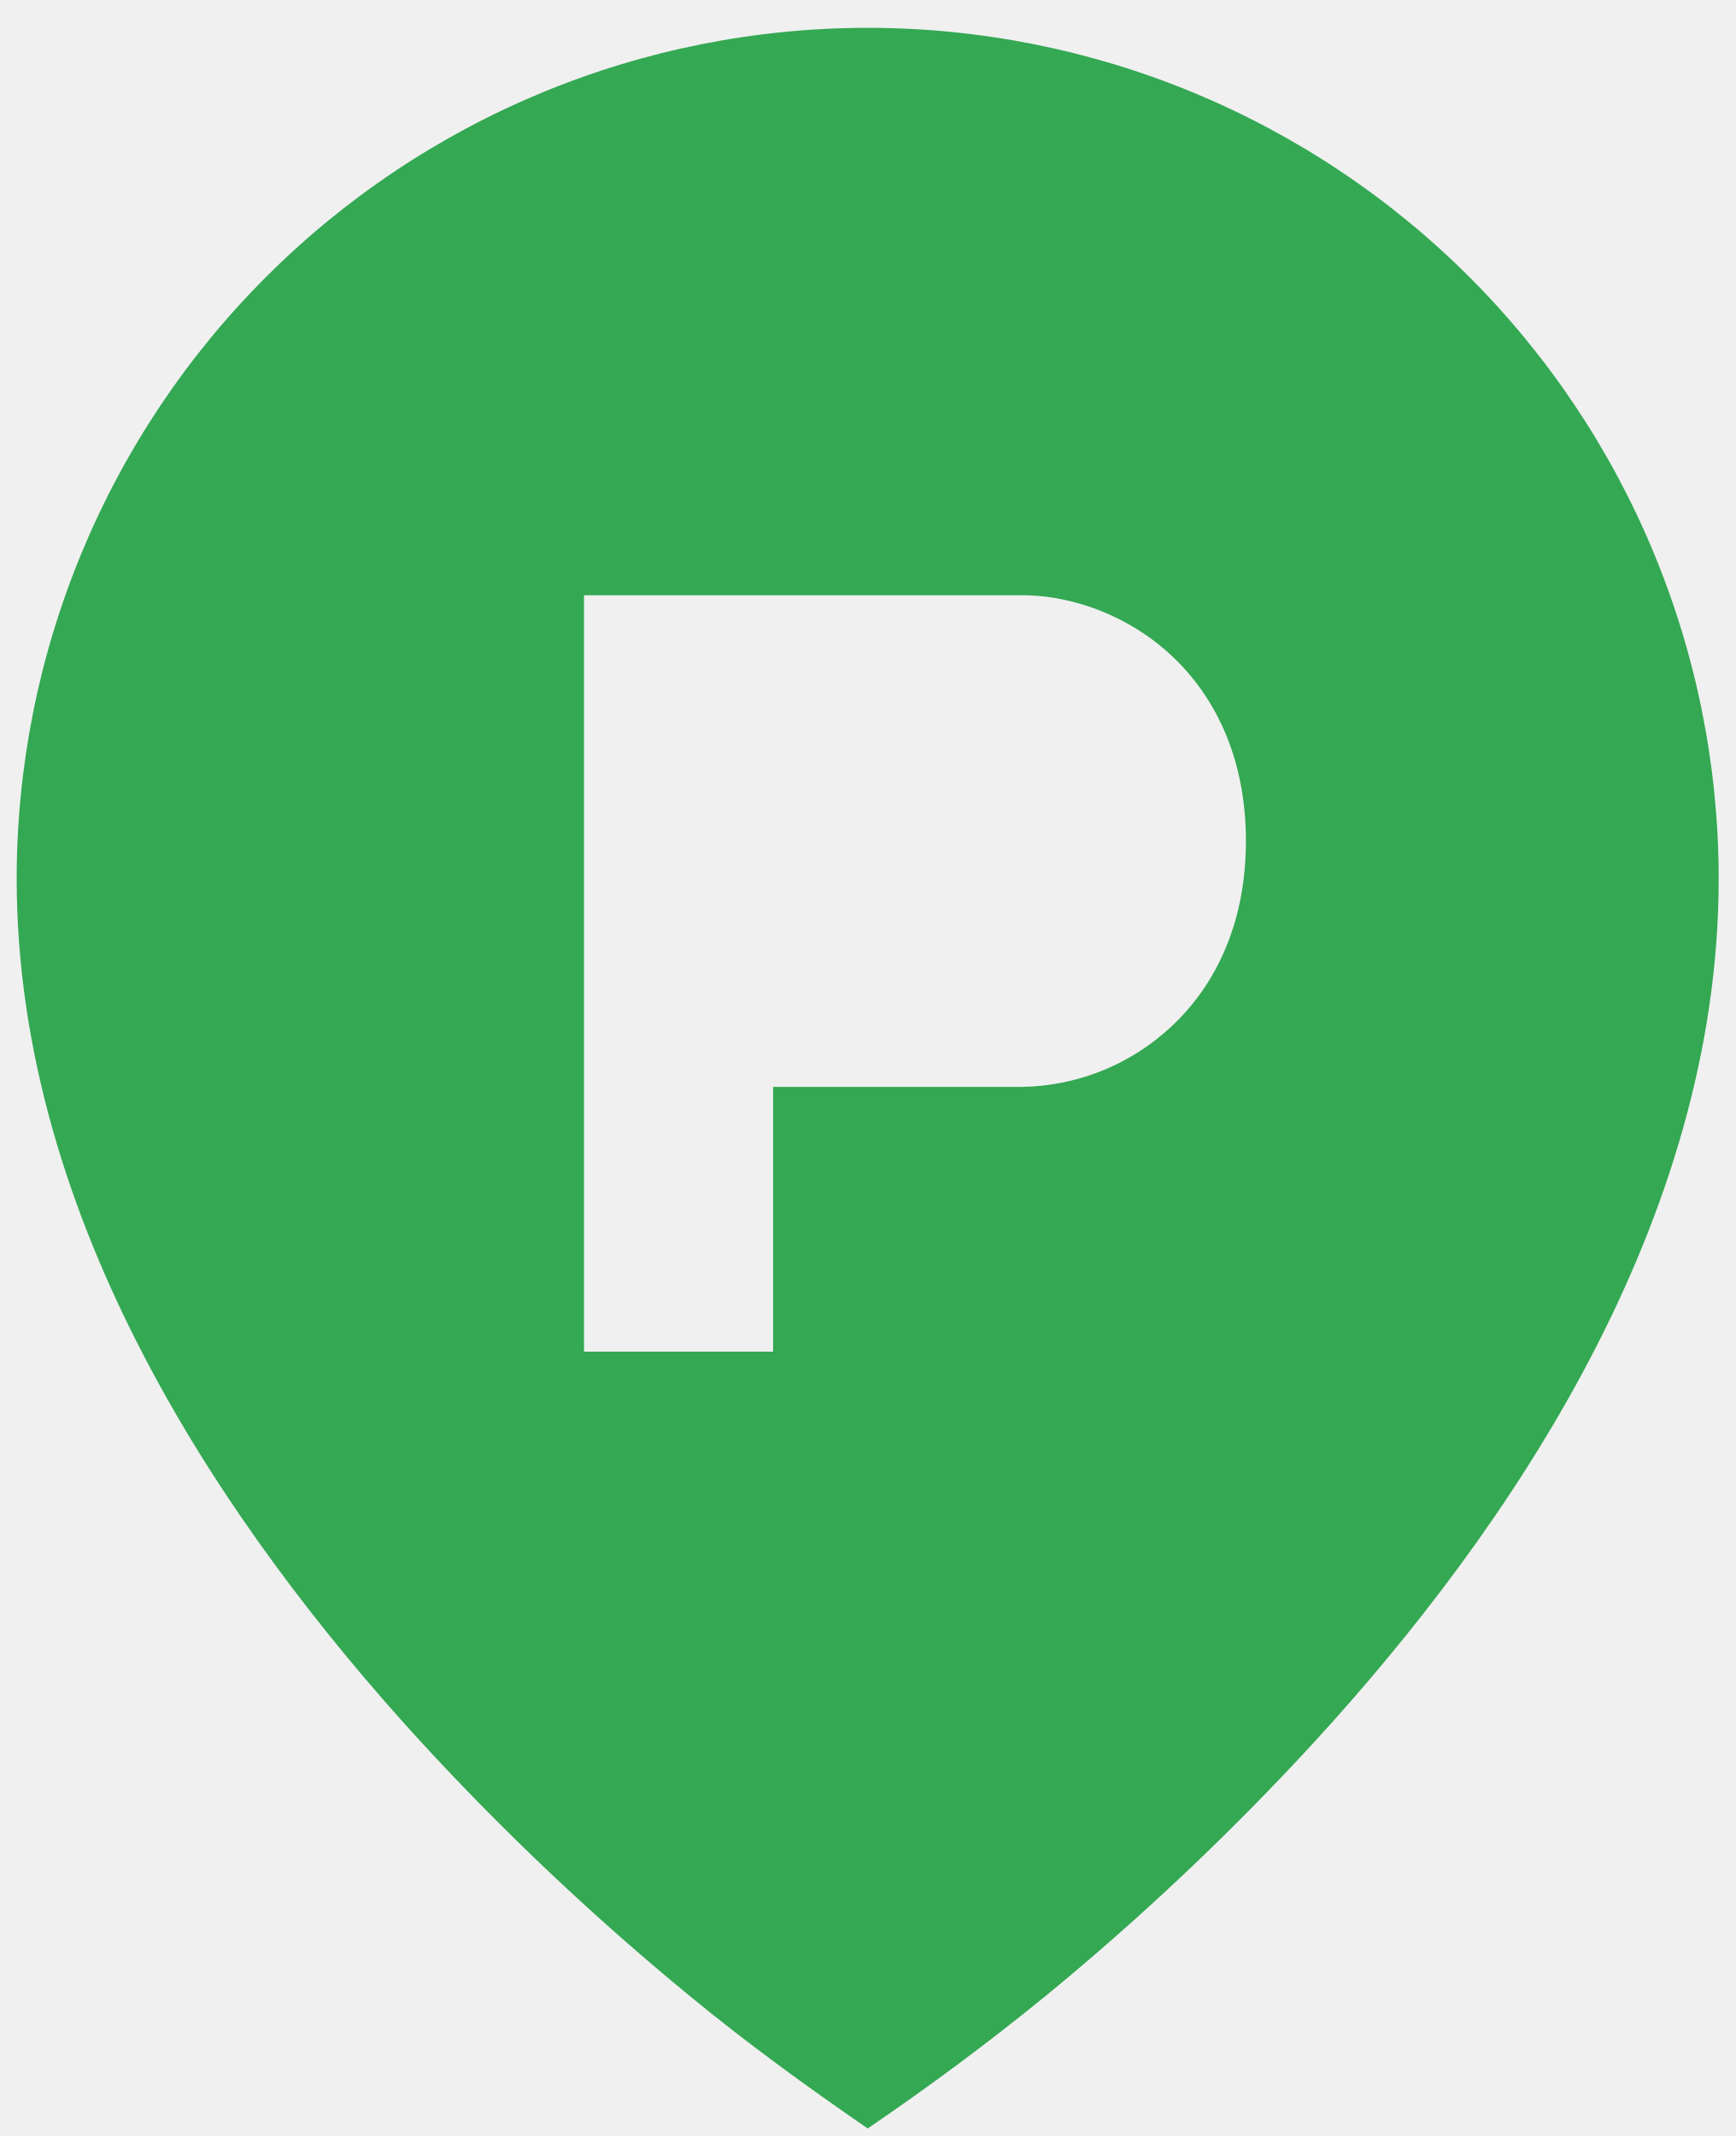
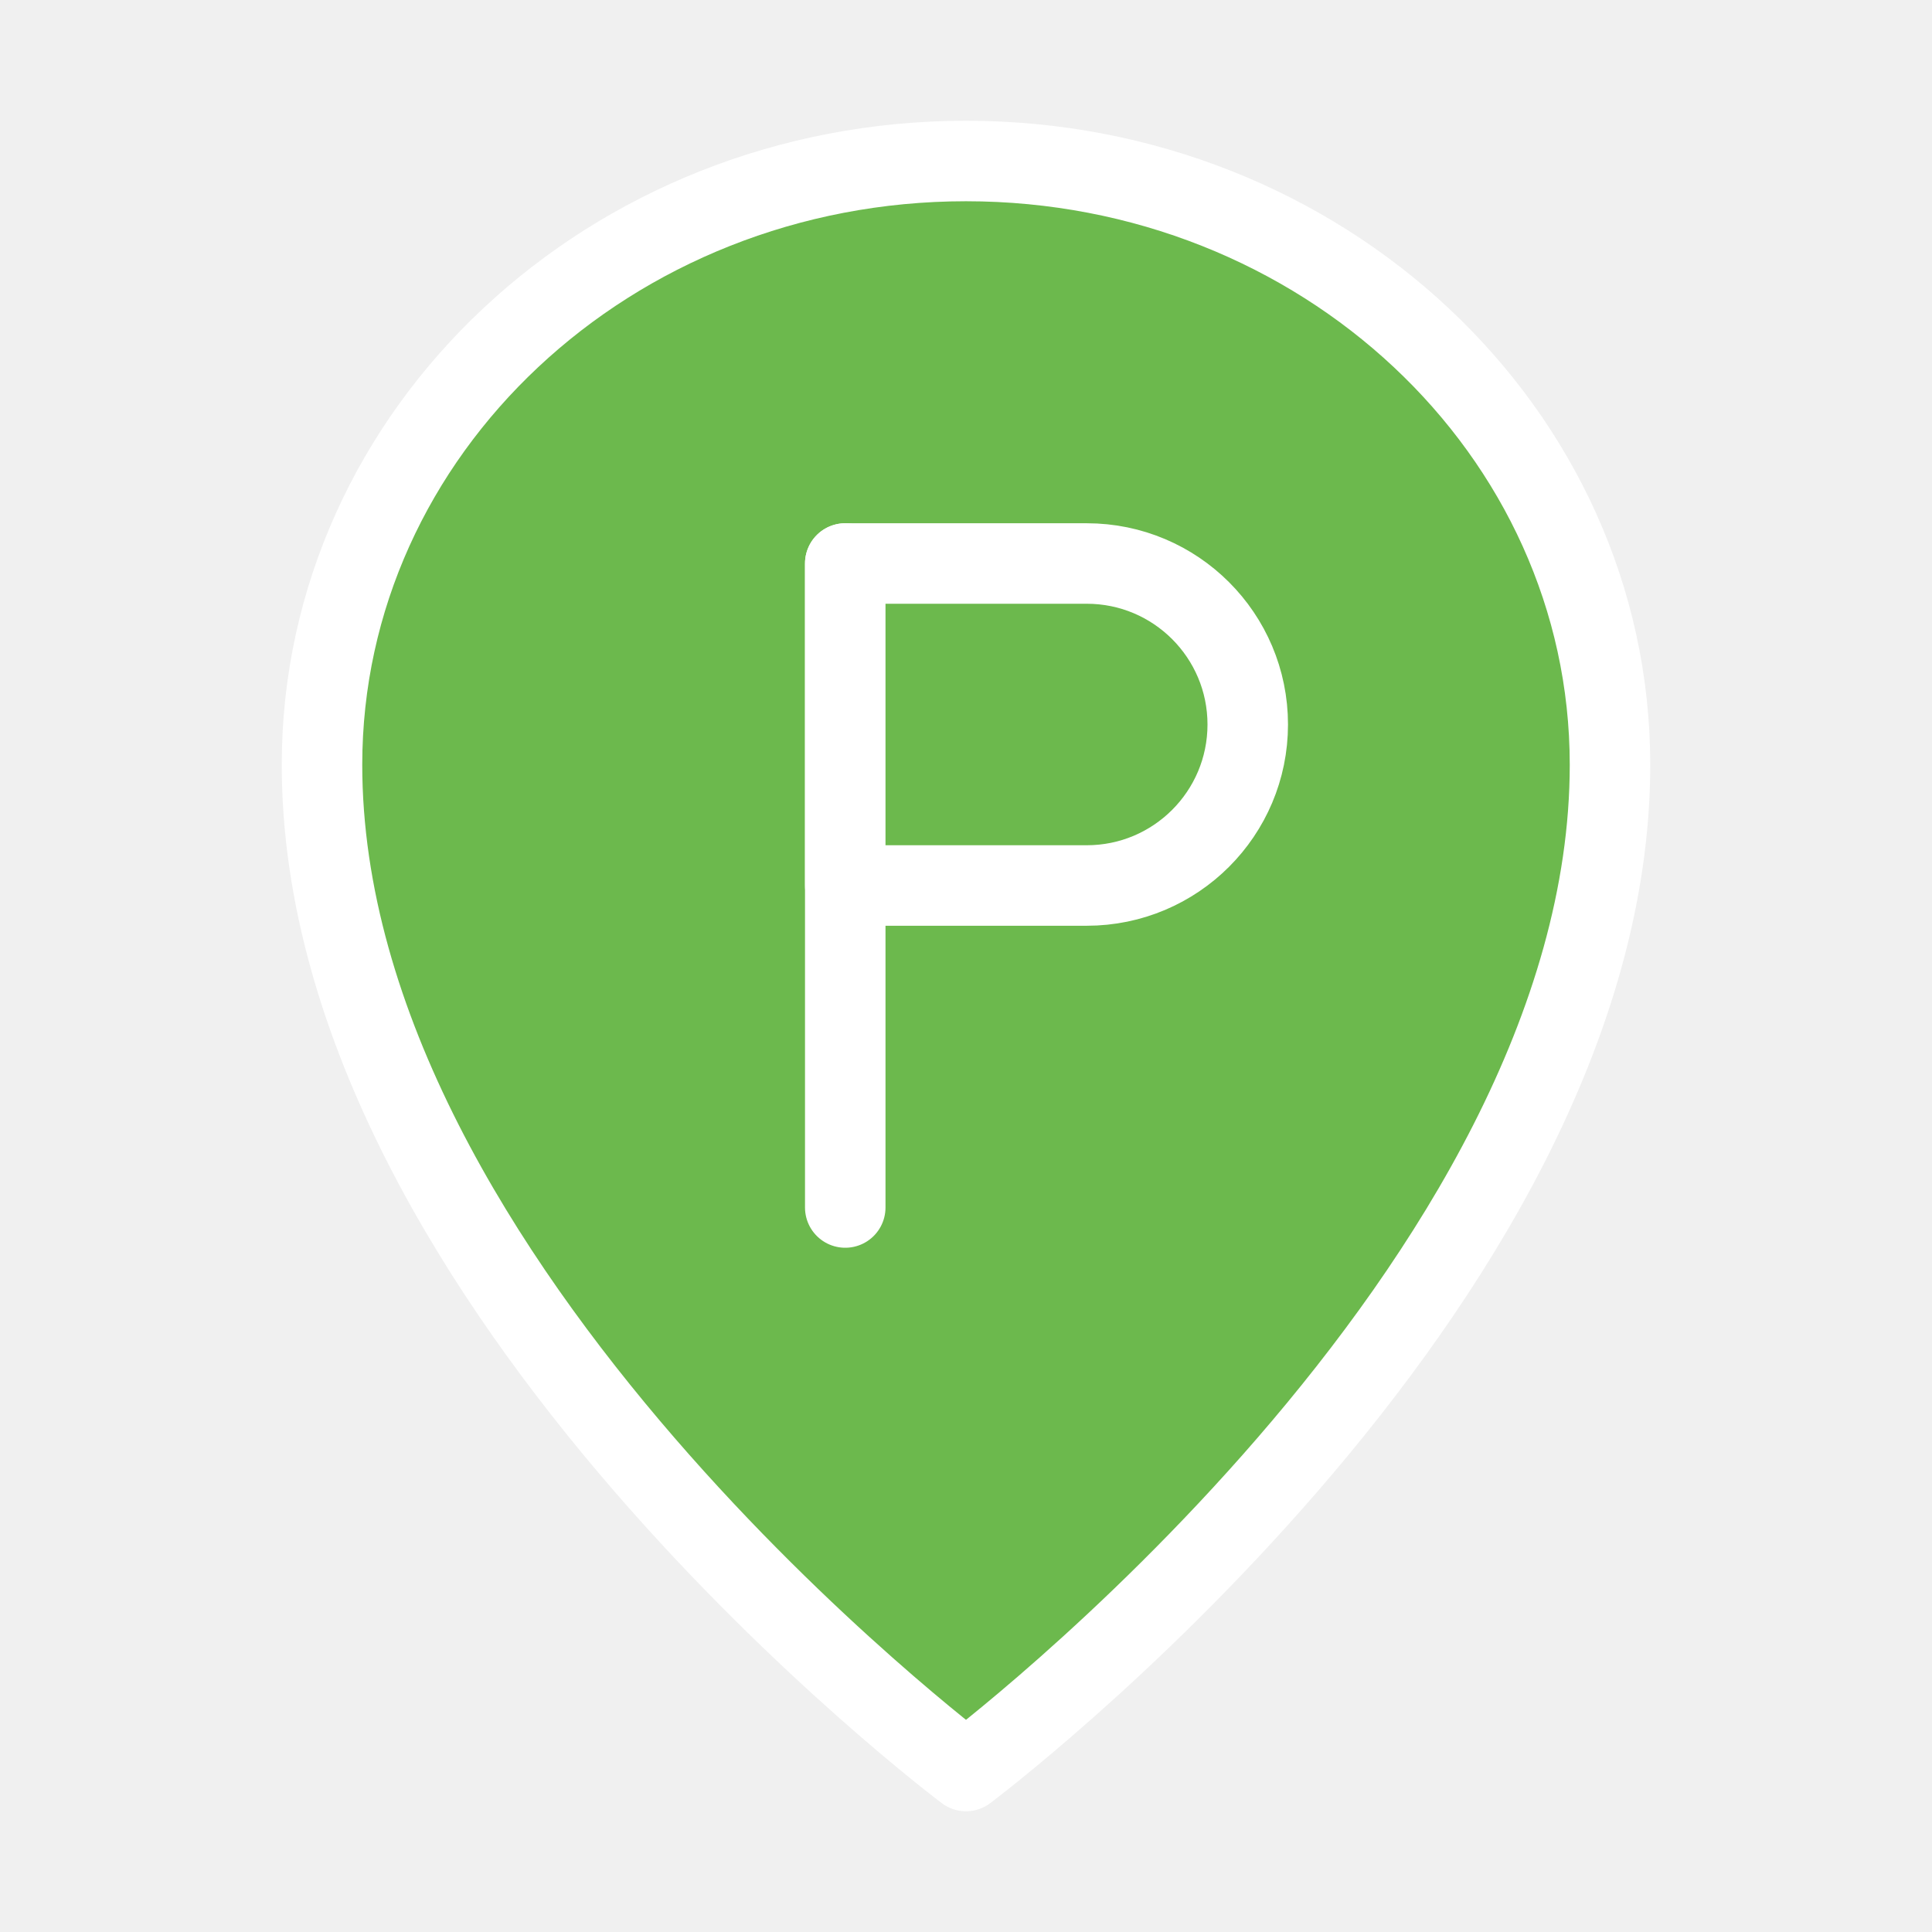
- <svg xmlns="http://www.w3.org/2000/svg" width="26" height="32" viewBox="0 0 26 32" fill="none">
-   <path d="M10.33 29.899C11.188 30.607 12.083 31.255 13 31.887C13.919 31.263 14.809 30.6 15.67 29.899C17.105 28.721 18.456 27.443 19.712 26.075C22.608 22.909 25.75 18.319 25.75 13.167C25.75 11.492 25.42 9.834 24.779 8.287C24.139 6.741 23.2 5.335 22.016 4.151C20.832 2.967 19.426 2.028 17.879 1.387C16.332 0.746 14.674 0.417 13 0.417C11.326 0.417 9.668 0.746 8.121 1.387C6.574 2.028 5.168 2.967 3.984 4.151C2.8 5.335 1.861 6.741 1.221 8.287C0.58 9.834 0.25 11.492 0.25 13.167C0.25 18.319 3.392 22.908 6.288 26.075C7.544 27.443 8.894 28.72 10.33 29.899ZM15.318 8.917C15.947 8.917 16.765 9.143 17.45 9.73C18.186 10.363 18.667 11.332 18.667 12.6C18.667 13.868 18.185 14.837 17.448 15.47C16.855 15.982 16.101 16.269 15.318 16.283H11.583V20.25H8.75V8.917H15.318Z" fill="#34A853" />
+ <svg xmlns="http://www.w3.org/2000/svg" width="48" height="48" viewBox="0 0 48 48">
+   <g fill="none" stroke-linejoin="round" stroke-width="2">
+     <path fill="#6cb94d" stroke="#fff" d="M24 44C24 44 40 32 40 19C40 10.716 32.837 4 24 4C15.163 4 8 10.716 8 19C8 32 24 44 24 44Z" />
+     <path stroke="#fff" stroke-linecap="round" d="M21 14V30" />
+     <path fill="#6cb94d" stroke="#fff" d="M21 14H27C29.209 14 31 15.791 31 18C31 20.209 29.209 22 27 22H21V14Z" />
+   </g>
</svg>
